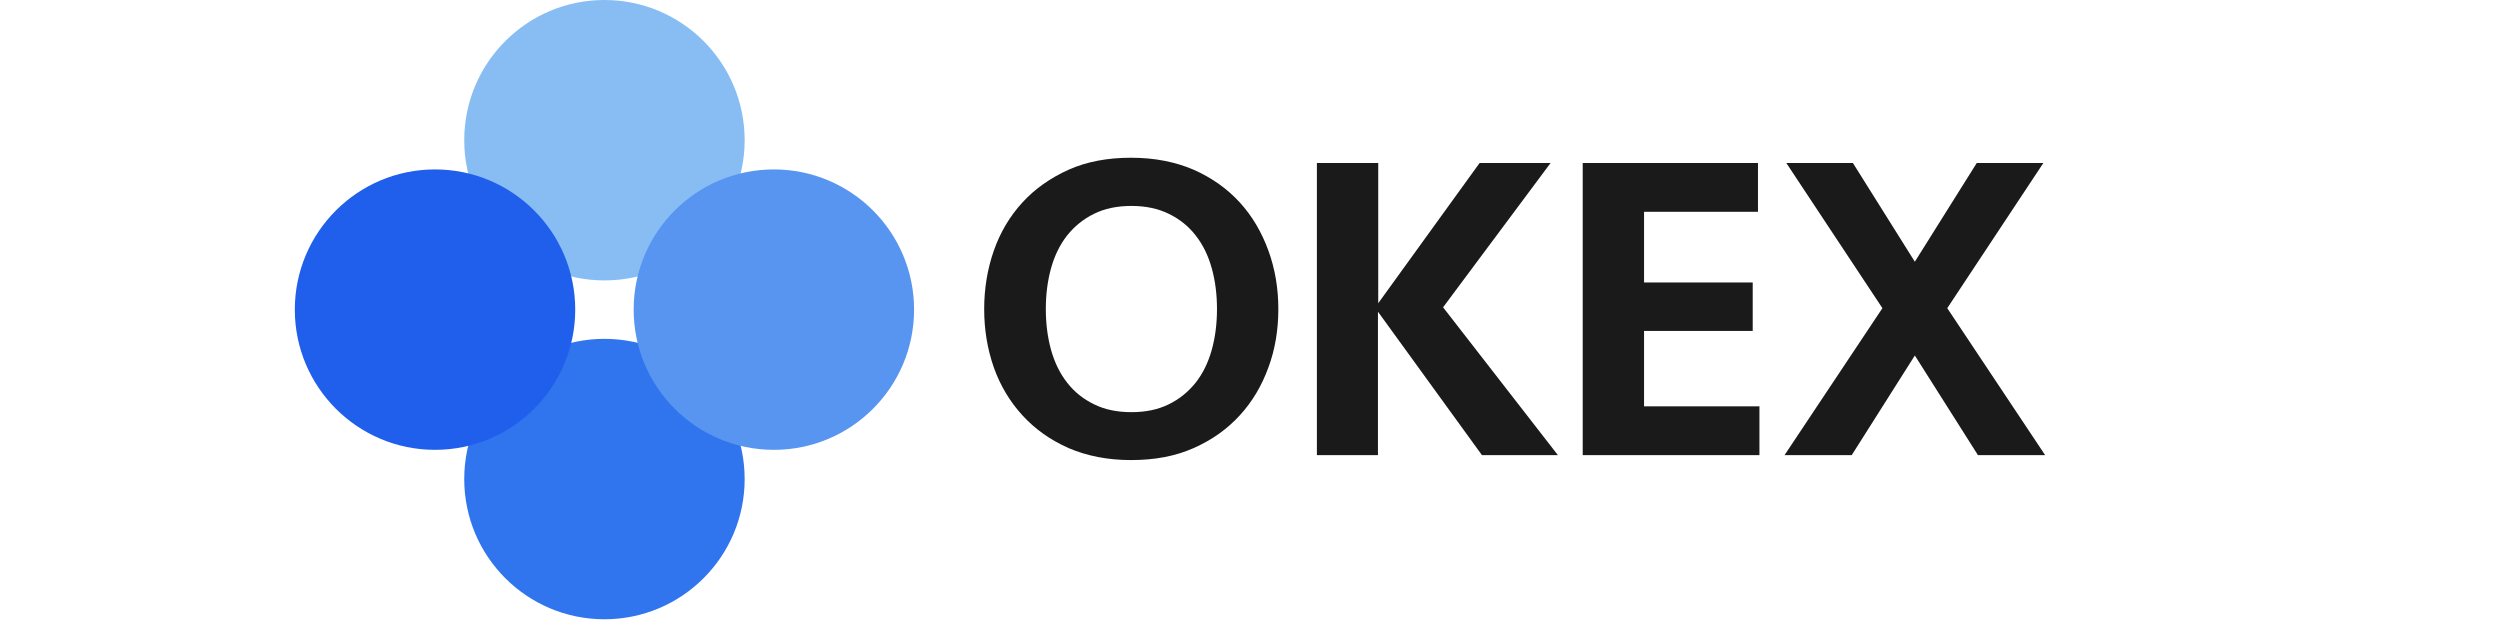
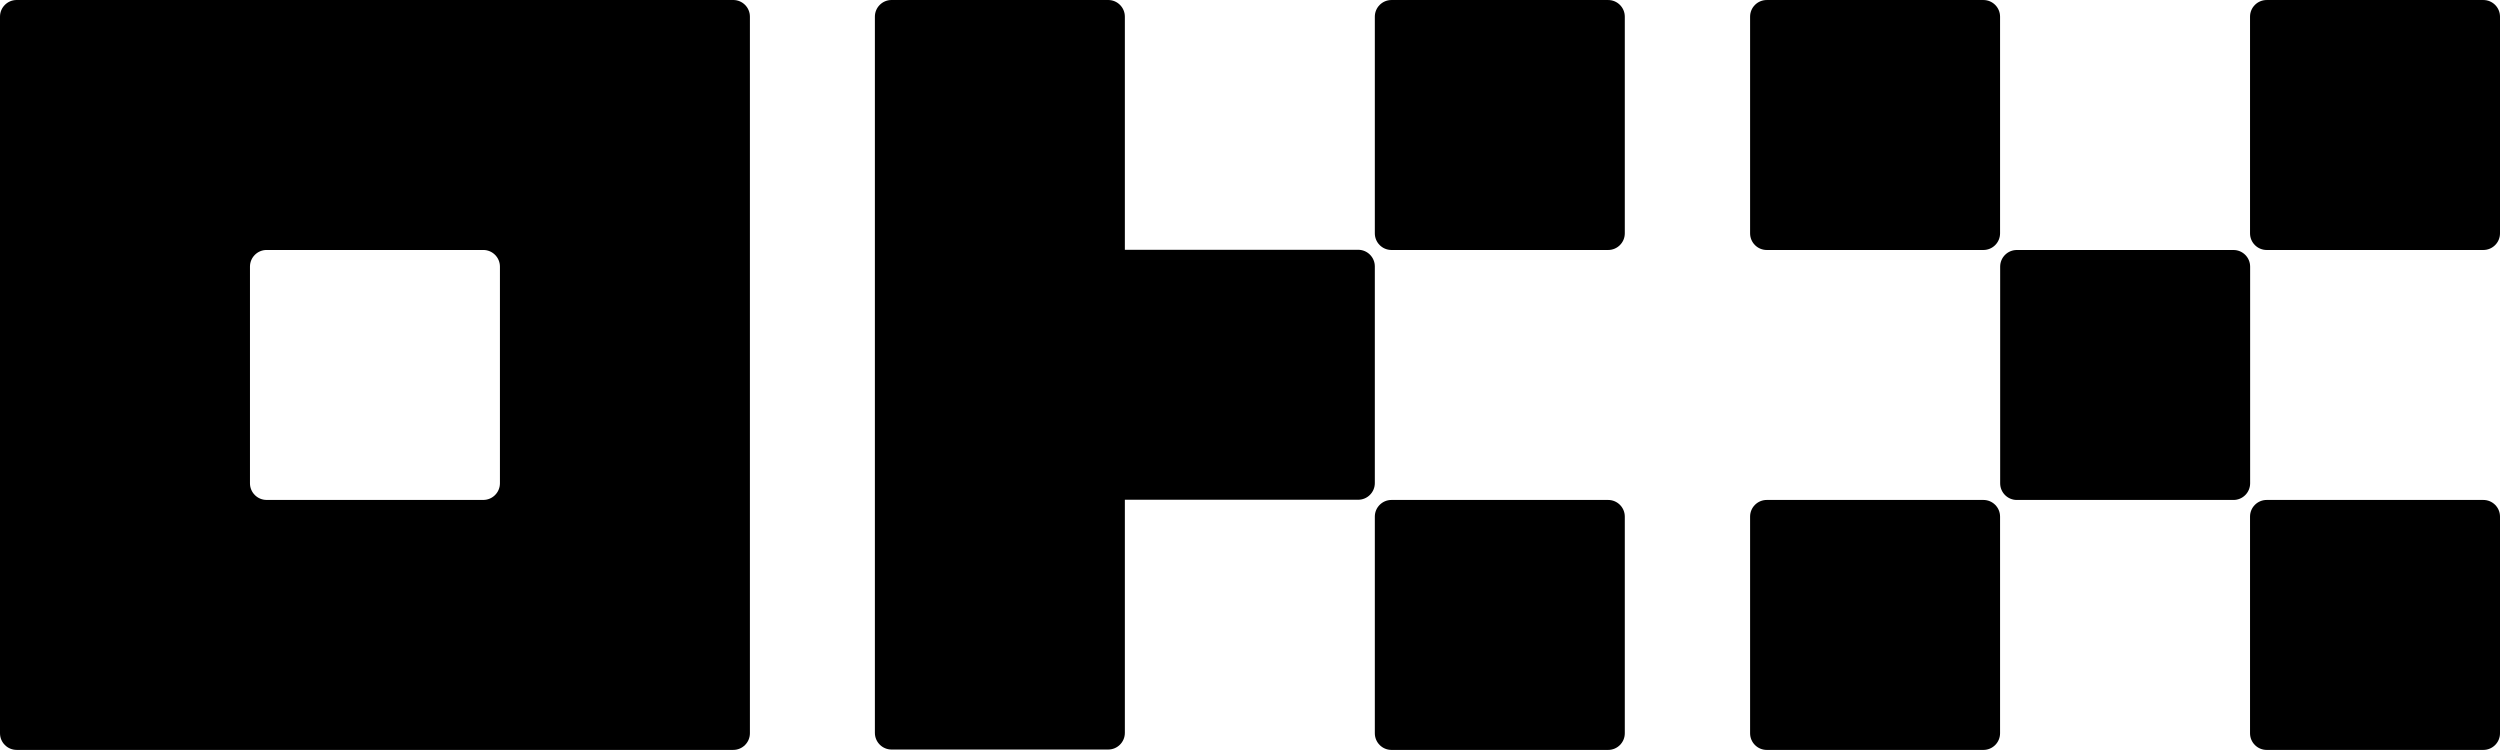
- <svg xmlns="http://www.w3.org/2000/svg" width="654px" height="162px" viewBox="0 0 654 212" version="1.1">
-   <defs />
-   <g id="Navigation" stroke="none" stroke-width="1" fill="none" fill-rule="evenodd">
-     <g id="OKEx-logo-&amp;-Subtitle" transform="translate(-80, -80)">
-       <g transform="translate(80, 80)">
-         <g id="OKEx-logo">
-           <path d="M336.7,105.8 C336.7,112.9 335.6,119.6 333.3,125.8 C331,132.1 327.8,137.5 323.5,142.2 C319.2,146.9 314,150.6 307.7,153.4 C301.4,156.2 294.3,157.5 286.3,157.5 C278.3,157.5 271.2,156.1 264.9,153.4 C258.6,150.6 253.4,146.9 249.1,142.2 C244.8,137.5 241.5,132 239.3,125.8 C237.1,119.5 236,112.9 236,105.8 C236,98.8 237.1,92.1 239.3,85.8 C241.5,79.5 244.8,74 249.1,69.3 C253.4,64.6 258.7,60.9 264.9,58.1 C271.2,55.3 278.3,54 286.3,54 C294.3,54 301.4,55.4 307.7,58.1 C314,60.9 319.2,64.6 323.5,69.3 C327.8,74 331,79.5 333.3,85.8 C335.6,92.1 336.7,98.8 336.7,105.8 Z M286.4,141.1 C291.3,141.1 295.6,140.2 299.2,138.4 C302.9,136.6 305.9,134.1 308.4,131 C310.9,127.8 312.7,124.1 313.9,119.8 C315.1,115.5 315.7,110.8 315.7,105.8 C315.7,100.8 315.1,96.1 313.9,91.8 C312.7,87.5 310.9,83.8 308.4,80.6 C305.9,77.4 302.9,75 299.2,73.2 C295.5,71.4 291.3,70.5 286.4,70.5 C281.5,70.5 277.2,71.4 273.6,73.2 C269.9,75 266.9,77.5 264.4,80.6 C261.9,83.8 260.1,87.5 258.9,91.8 C257.7,96.1 257.1,100.8 257.1,105.8 C257.1,110.8 257.7,115.5 258.9,119.8 C260.1,124.1 261.9,127.8 264.4,131 C266.9,134.2 269.9,136.6 273.6,138.4 C277.2,140.2 281.5,141.1 286.4,141.1 Z M349.9,155.8 L349.9,55.8 L370.9,55.8 L370.9,103.8 L405.6,55.8 L429.9,55.8 L393.1,105.2 L432.4,155.8 L406.4,155.8 L370.8,106.7 L370.8,155.8 L349.9,155.8 Z M440.8,55.8 L500.9,55.8 L500.9,72.5 L461.9,72.5 L461.9,96.7 L499.1,96.7 L499.1,113.3 L461.9,113.3 L461.9,139.1 L501.4,139.1 L501.4,155.8 L440.9,155.8 L440.9,55.8 L440.8,55.8 Z M575.8,55.8 L598.6,55.8 L565.7,105.5 L599.2,155.8 L576.2,155.8 L554.6,121.7 L533,155.8 L510,155.8 L543.5,105.5 L510.6,55.8 L533.4,55.8 L554.6,89.6 L575.8,55.8 Z" id="Text" fill="#1A1A1A" fill-rule="nonzero" />
-           <g id="Path-raw">
-             <circle id="Oval" fill="#88BDF3" cx="106" cy="48" r="48" />
-             <circle id="Oval-Copy" fill="#3075EE" cx="106" cy="164" r="48" />
-             <circle id="Oval-Copy-2" fill="#5795F1" cx="164" cy="106" r="48" />
-             <circle id="Oval-Copy-3" fill="#205FEC" cx="48" cy="106" r="48" />
-           </g>
-         </g>
-       </g>
-     </g>
-   </g>
+ <svg xmlns="http://www.w3.org/2000/svg" id="Layer_1" data-name="Layer 1" viewBox="0 0 800 239.975">
+   <path d="M234.637,80.018H5.332A5.333,5.333,0,0,0,0,85.351V314.656a5.333,5.333,0,0,0,5.332,5.332H234.637a5.333,5.333,0,0,0,5.333-5.332V85.351a5.333,5.333,0,0,0-5.333-5.333ZM159.979,234.666a5.333,5.333,0,0,1-5.332,5.333H85.322a5.331,5.331,0,0,1-5.332-5.333V165.341a5.331,5.331,0,0,1,5.332-5.332h69.325a5.333,5.333,0,0,1,5.332,5.332Z" transform="translate(0 -80.01841)" />
+   <path d="M714.71,160.017H645.386a5.332,5.332,0,0,0-5.333,5.332v69.325a5.333,5.333,0,0,0,5.333,5.333h69.324a5.333,5.333,0,0,0,5.333-5.333V165.349A5.332,5.332,0,0,0,714.71,160.017Z" transform="translate(0 -80.01841)" />
+   <path d="M634.688,80.025H565.363a5.333,5.333,0,0,0-5.333,5.333V154.682a5.333,5.333,0,0,0,5.333,5.333h69.324a5.333,5.333,0,0,0,5.333-5.333V85.358A5.332,5.332,0,0,0,634.688,80.025Z" transform="translate(0 -80.01841)" />
+   <path d="M794.668,80.025H725.343a5.333,5.333,0,0,0-5.333,5.333V154.682a5.333,5.333,0,0,0,5.333,5.333H794.668A5.333,5.333,0,0,0,800,154.682V85.358A5.332,5.332,0,0,0,794.668,80.025Z" transform="translate(0 -80.01841)" />
+   <path d="M634.688,240.003H565.363a5.333,5.333,0,0,0-5.333,5.332V314.66a5.333,5.333,0,0,0,5.333,5.333h69.324a5.333,5.333,0,0,0,5.333-5.333V245.335A5.332,5.332,0,0,0,634.688,240.003Z" transform="translate(0 -80.01841)" />
+   <path d="M794.668,240.003H725.343a5.333,5.333,0,0,0-5.333,5.332V314.66a5.333,5.333,0,0,0,5.333,5.333H794.668A5.333,5.333,0,0,0,800,314.66V245.335A5.332,5.332,0,0,0,794.668,240.003Z" transform="translate(0 -80.01841)" />
+   <path d="M514.602,80.025H445.278a5.333,5.333,0,0,0-5.333,5.333V154.682a5.333,5.333,0,0,0,5.333,5.333H514.602a5.333,5.333,0,0,0,5.333-5.333V85.358A5.333,5.333,0,0,0,514.602,80.025Z" transform="translate(0 -80.01841)" />
+   <path d="M514.602,240.003H445.278a5.333,5.333,0,0,0-5.333,5.332V314.66a5.333,5.333,0,0,0,5.333,5.333H514.602a5.333,5.333,0,0,0,5.333-5.333V245.335A5.333,5.333,0,0,0,514.602,240.003Z" transform="translate(0 -80.01841)" />
+   <path d="M439.945,165.281a5.333,5.333,0,0,0-5.333-5.332H359.954V85.351a5.333,5.333,0,0,0-5.333-5.333H285.297a5.333,5.333,0,0,0-5.333,5.333V314.536a5.333,5.333,0,0,0,5.333,5.332h69.324a5.333,5.333,0,0,0,5.333-5.332V239.939h74.657a5.333,5.333,0,0,0,5.333-5.333Z" transform="translate(0 -80.01841)" />
</svg>
